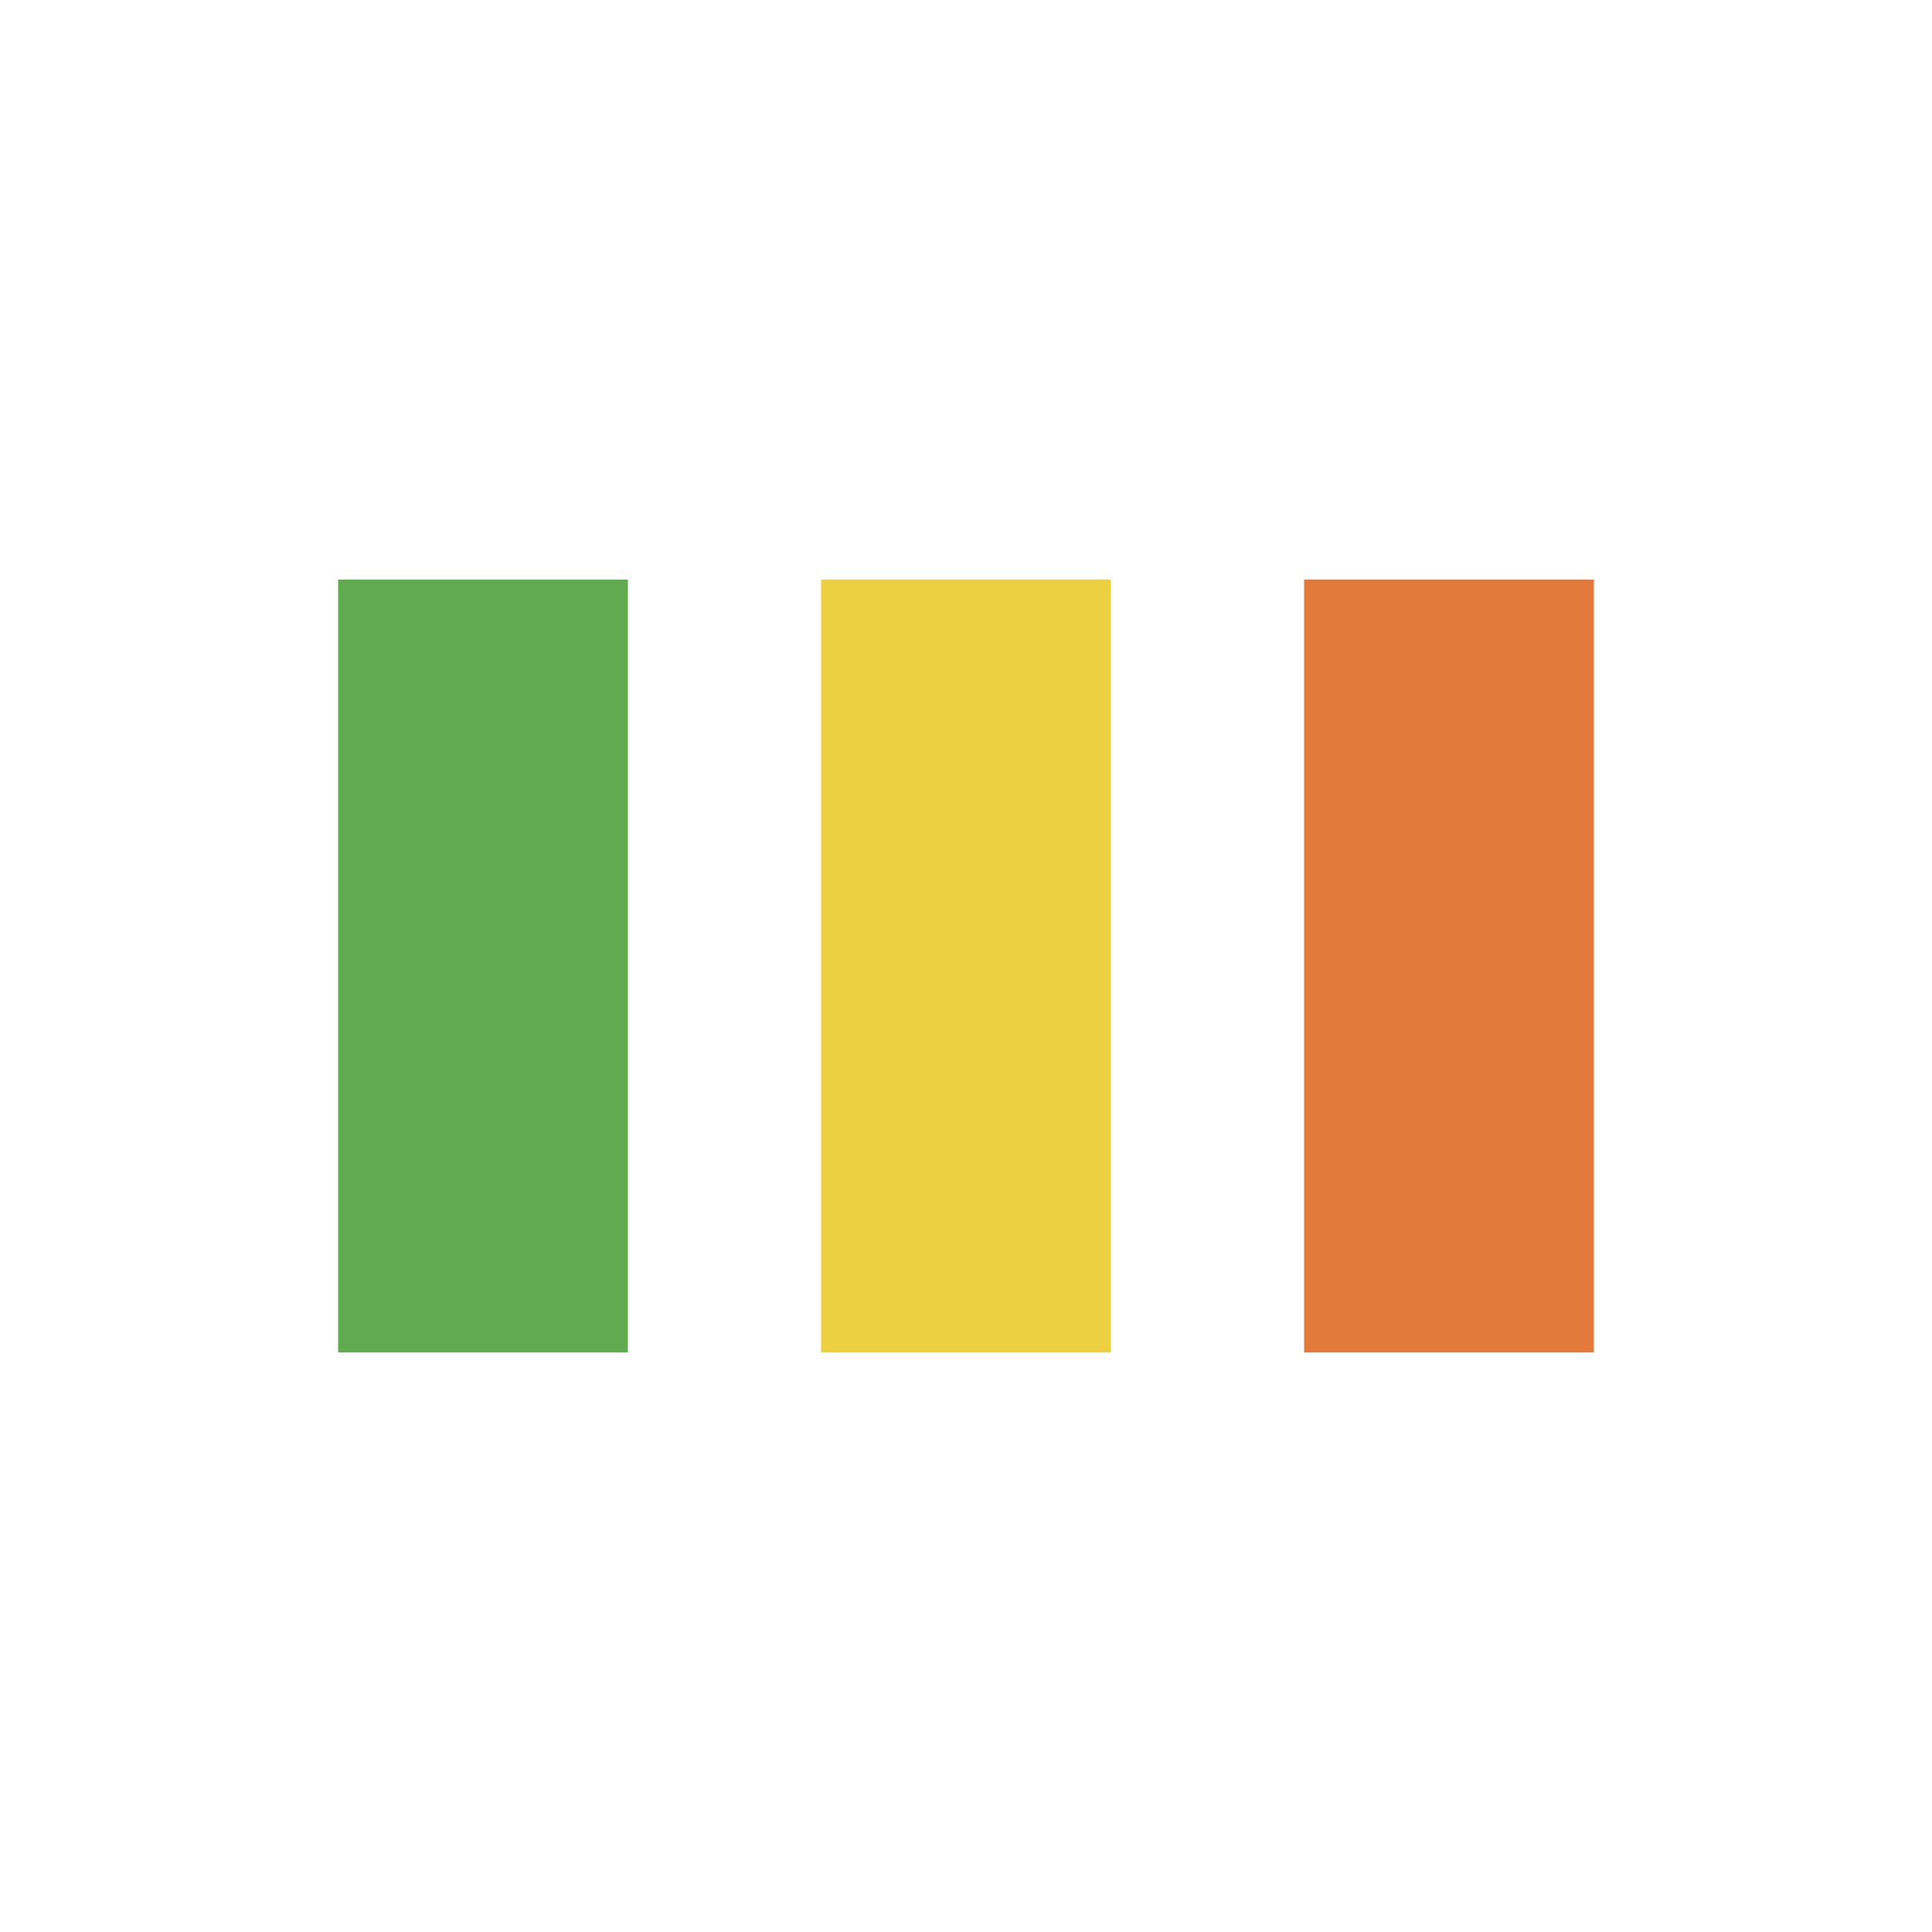
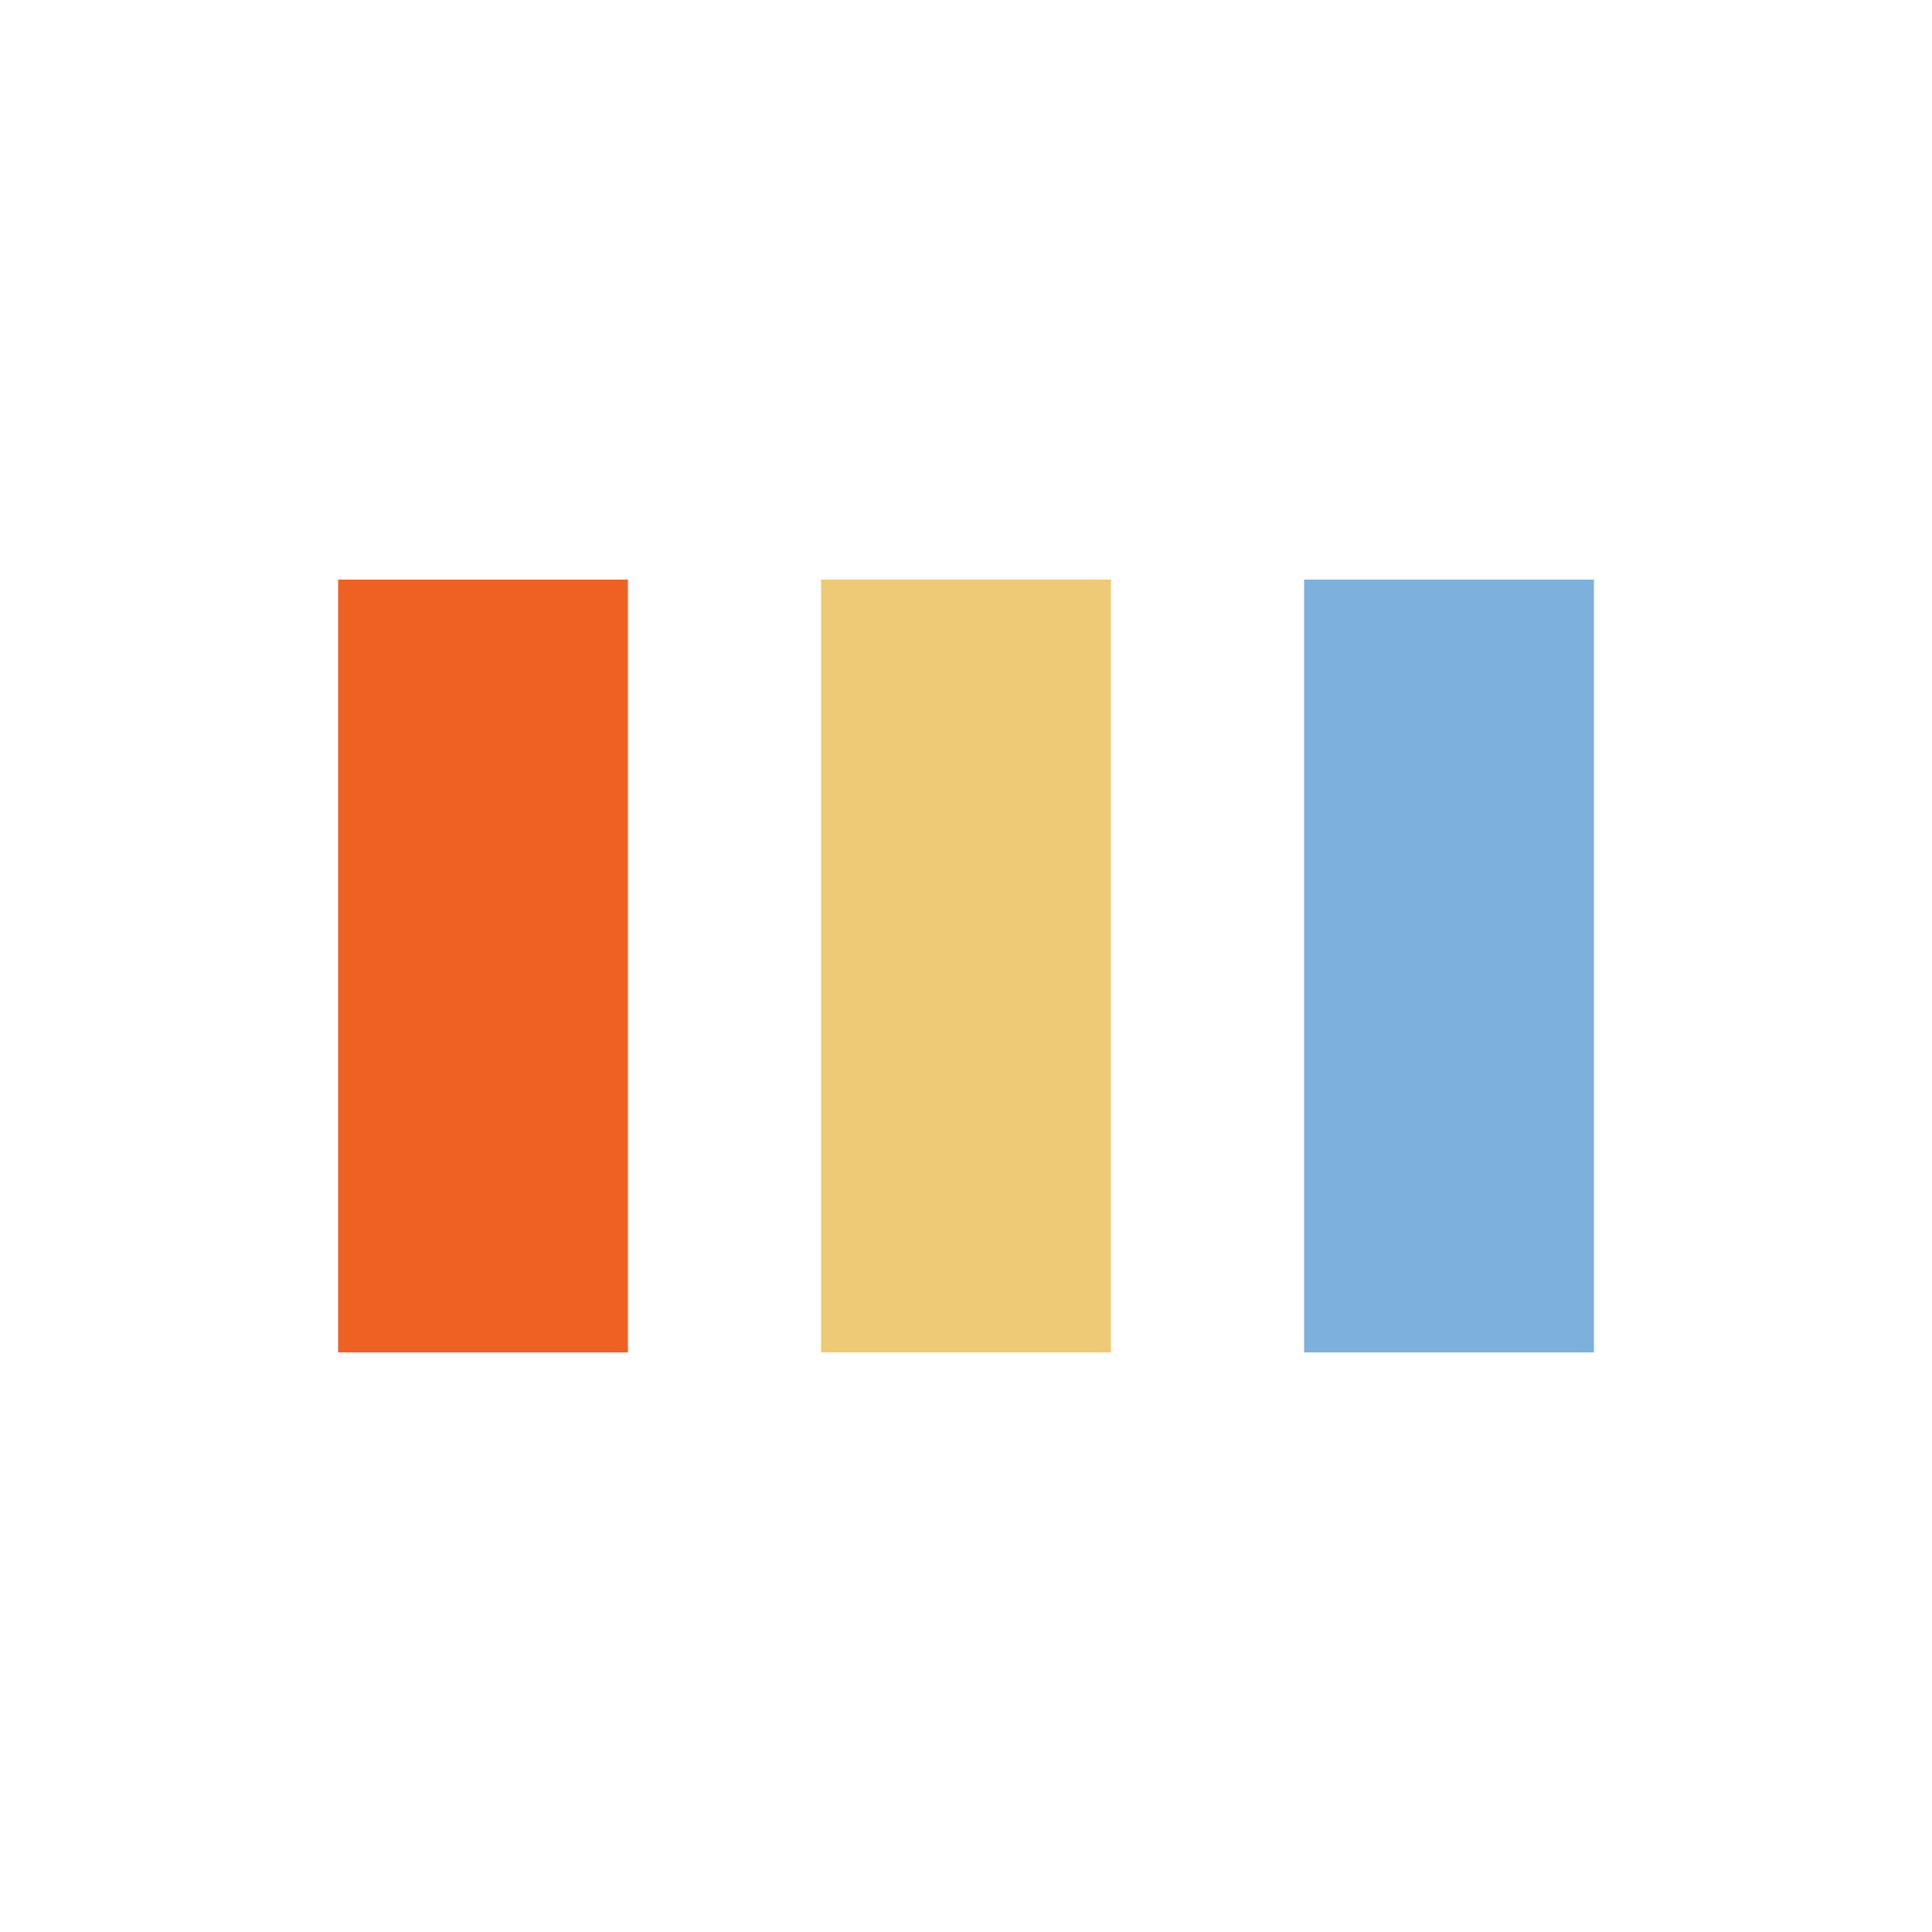
- <svg xmlns="http://www.w3.org/2000/svg" style="margin: auto; background: none; display: block; shape-rendering: auto;" width="50px" height="50px" viewBox="0 0 100 100" preserveAspectRatio="xMidYMid">
-   <rect x="17.5" y="30" width="15" height="40" fill="#60aa4f">
+ <svg xmlns="http://www.w3.org/2000/svg" style="margin: auto; background: none; display: block; shape-rendering: auto;" width="80px" height="80px" viewBox="0 0 100 100" preserveAspectRatio="xMidYMid">
+   <rect x="17.5" y="30" width="15" height="40" fill="#ee6123">
    <animate attributeName="y" repeatCount="indefinite" dur="1s" calcMode="spline" keyTimes="0;0.5;1" values="18;30;30" keySplines="0 0.5 0.5 1;0 0.5 0.5 1" begin="-0.2s" />
    <animate attributeName="height" repeatCount="indefinite" dur="1s" calcMode="spline" keyTimes="0;0.5;1" values="64;40;40" keySplines="0 0.5 0.5 1;0 0.5 0.5 1" begin="-0.2s" />
  </rect>
-   <rect x="42.5" y="30" width="15" height="40" fill="#edd041">
+   <rect x="42.5" y="30" width="15" height="40" fill="#eeca77">
    <animate attributeName="y" repeatCount="indefinite" dur="1s" calcMode="spline" keyTimes="0;0.5;1" values="21;30;30" keySplines="0 0.5 0.5 1;0 0.5 0.5 1" begin="-0.1s" />
    <animate attributeName="height" repeatCount="indefinite" dur="1s" calcMode="spline" keyTimes="0;0.5;1" values="58;40;40" keySplines="0 0.5 0.5 1;0 0.5 0.5 1" begin="-0.1s" />
  </rect>
-   <rect x="67.5" y="30" width="15" height="40" fill="#e27a3b">
+   <rect x="67.5" y="30" width="15" height="40" fill="#7db0dc">
    <animate attributeName="y" repeatCount="indefinite" dur="1s" calcMode="spline" keyTimes="0;0.5;1" values="21;30;30" keySplines="0 0.5 0.5 1;0 0.5 0.5 1" />
    <animate attributeName="height" repeatCount="indefinite" dur="1s" calcMode="spline" keyTimes="0;0.5;1" values="58;40;40" keySplines="0 0.5 0.5 1;0 0.5 0.5 1" />
  </rect>
</svg>
